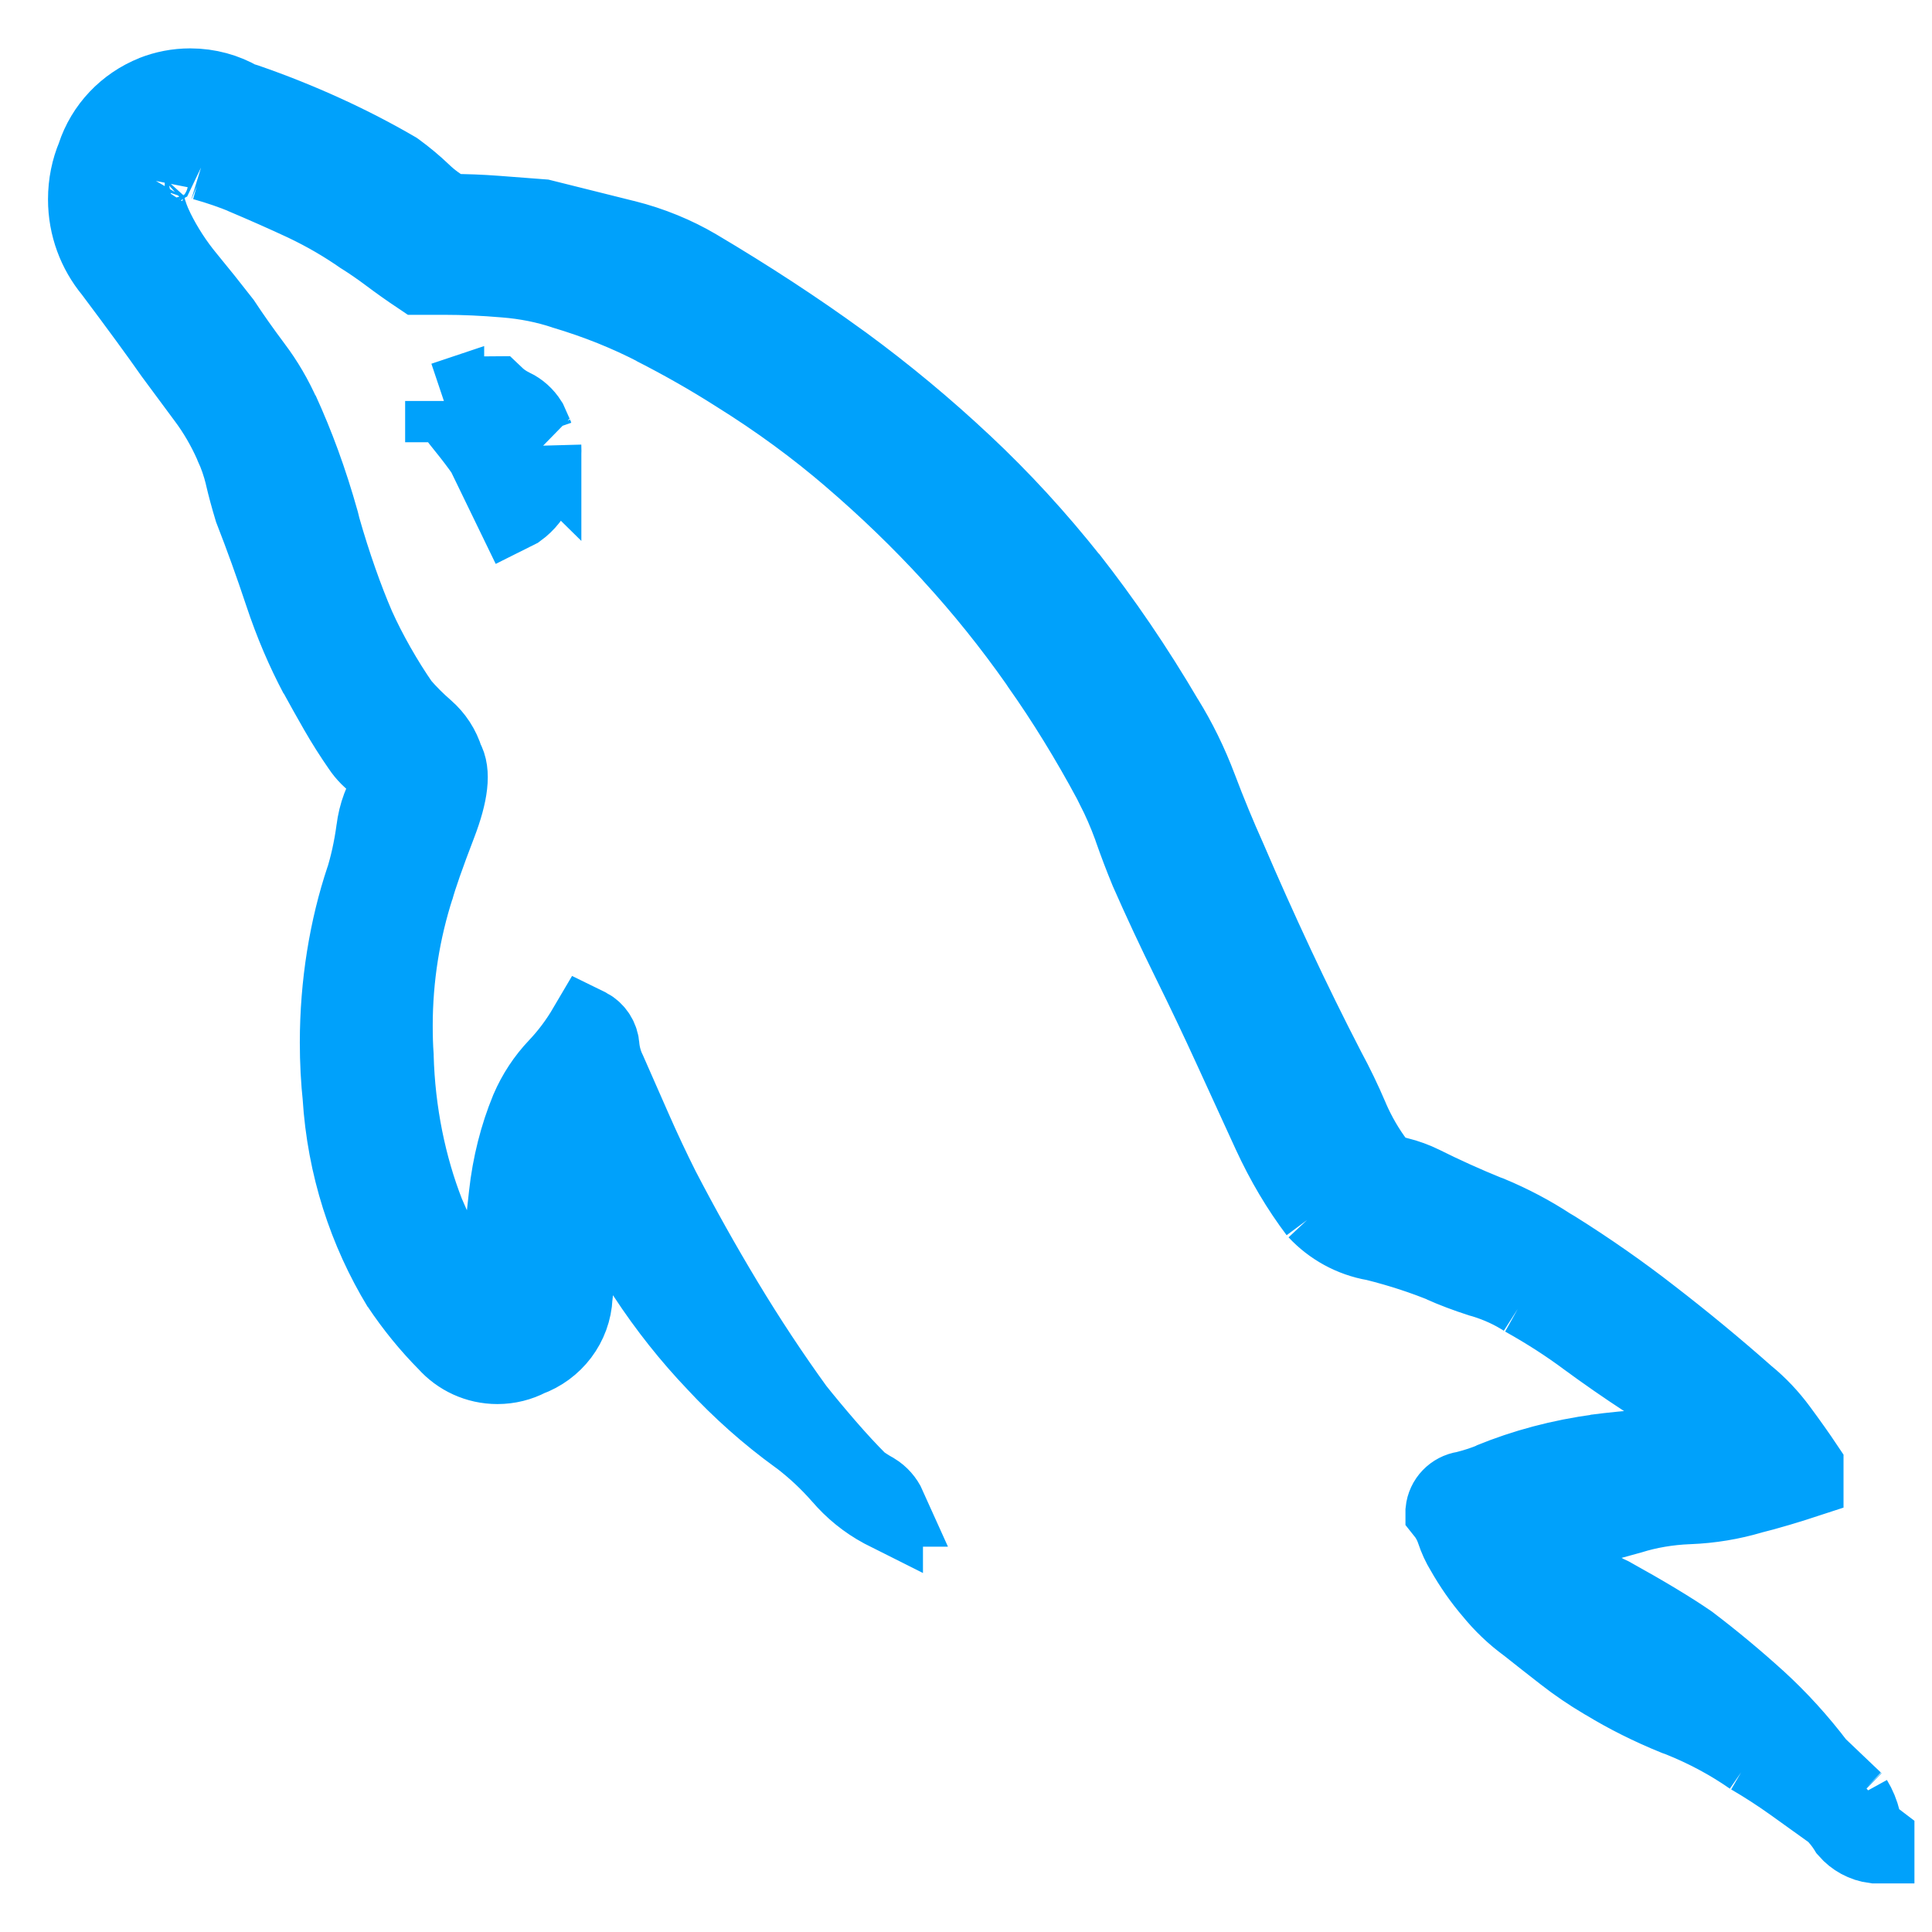
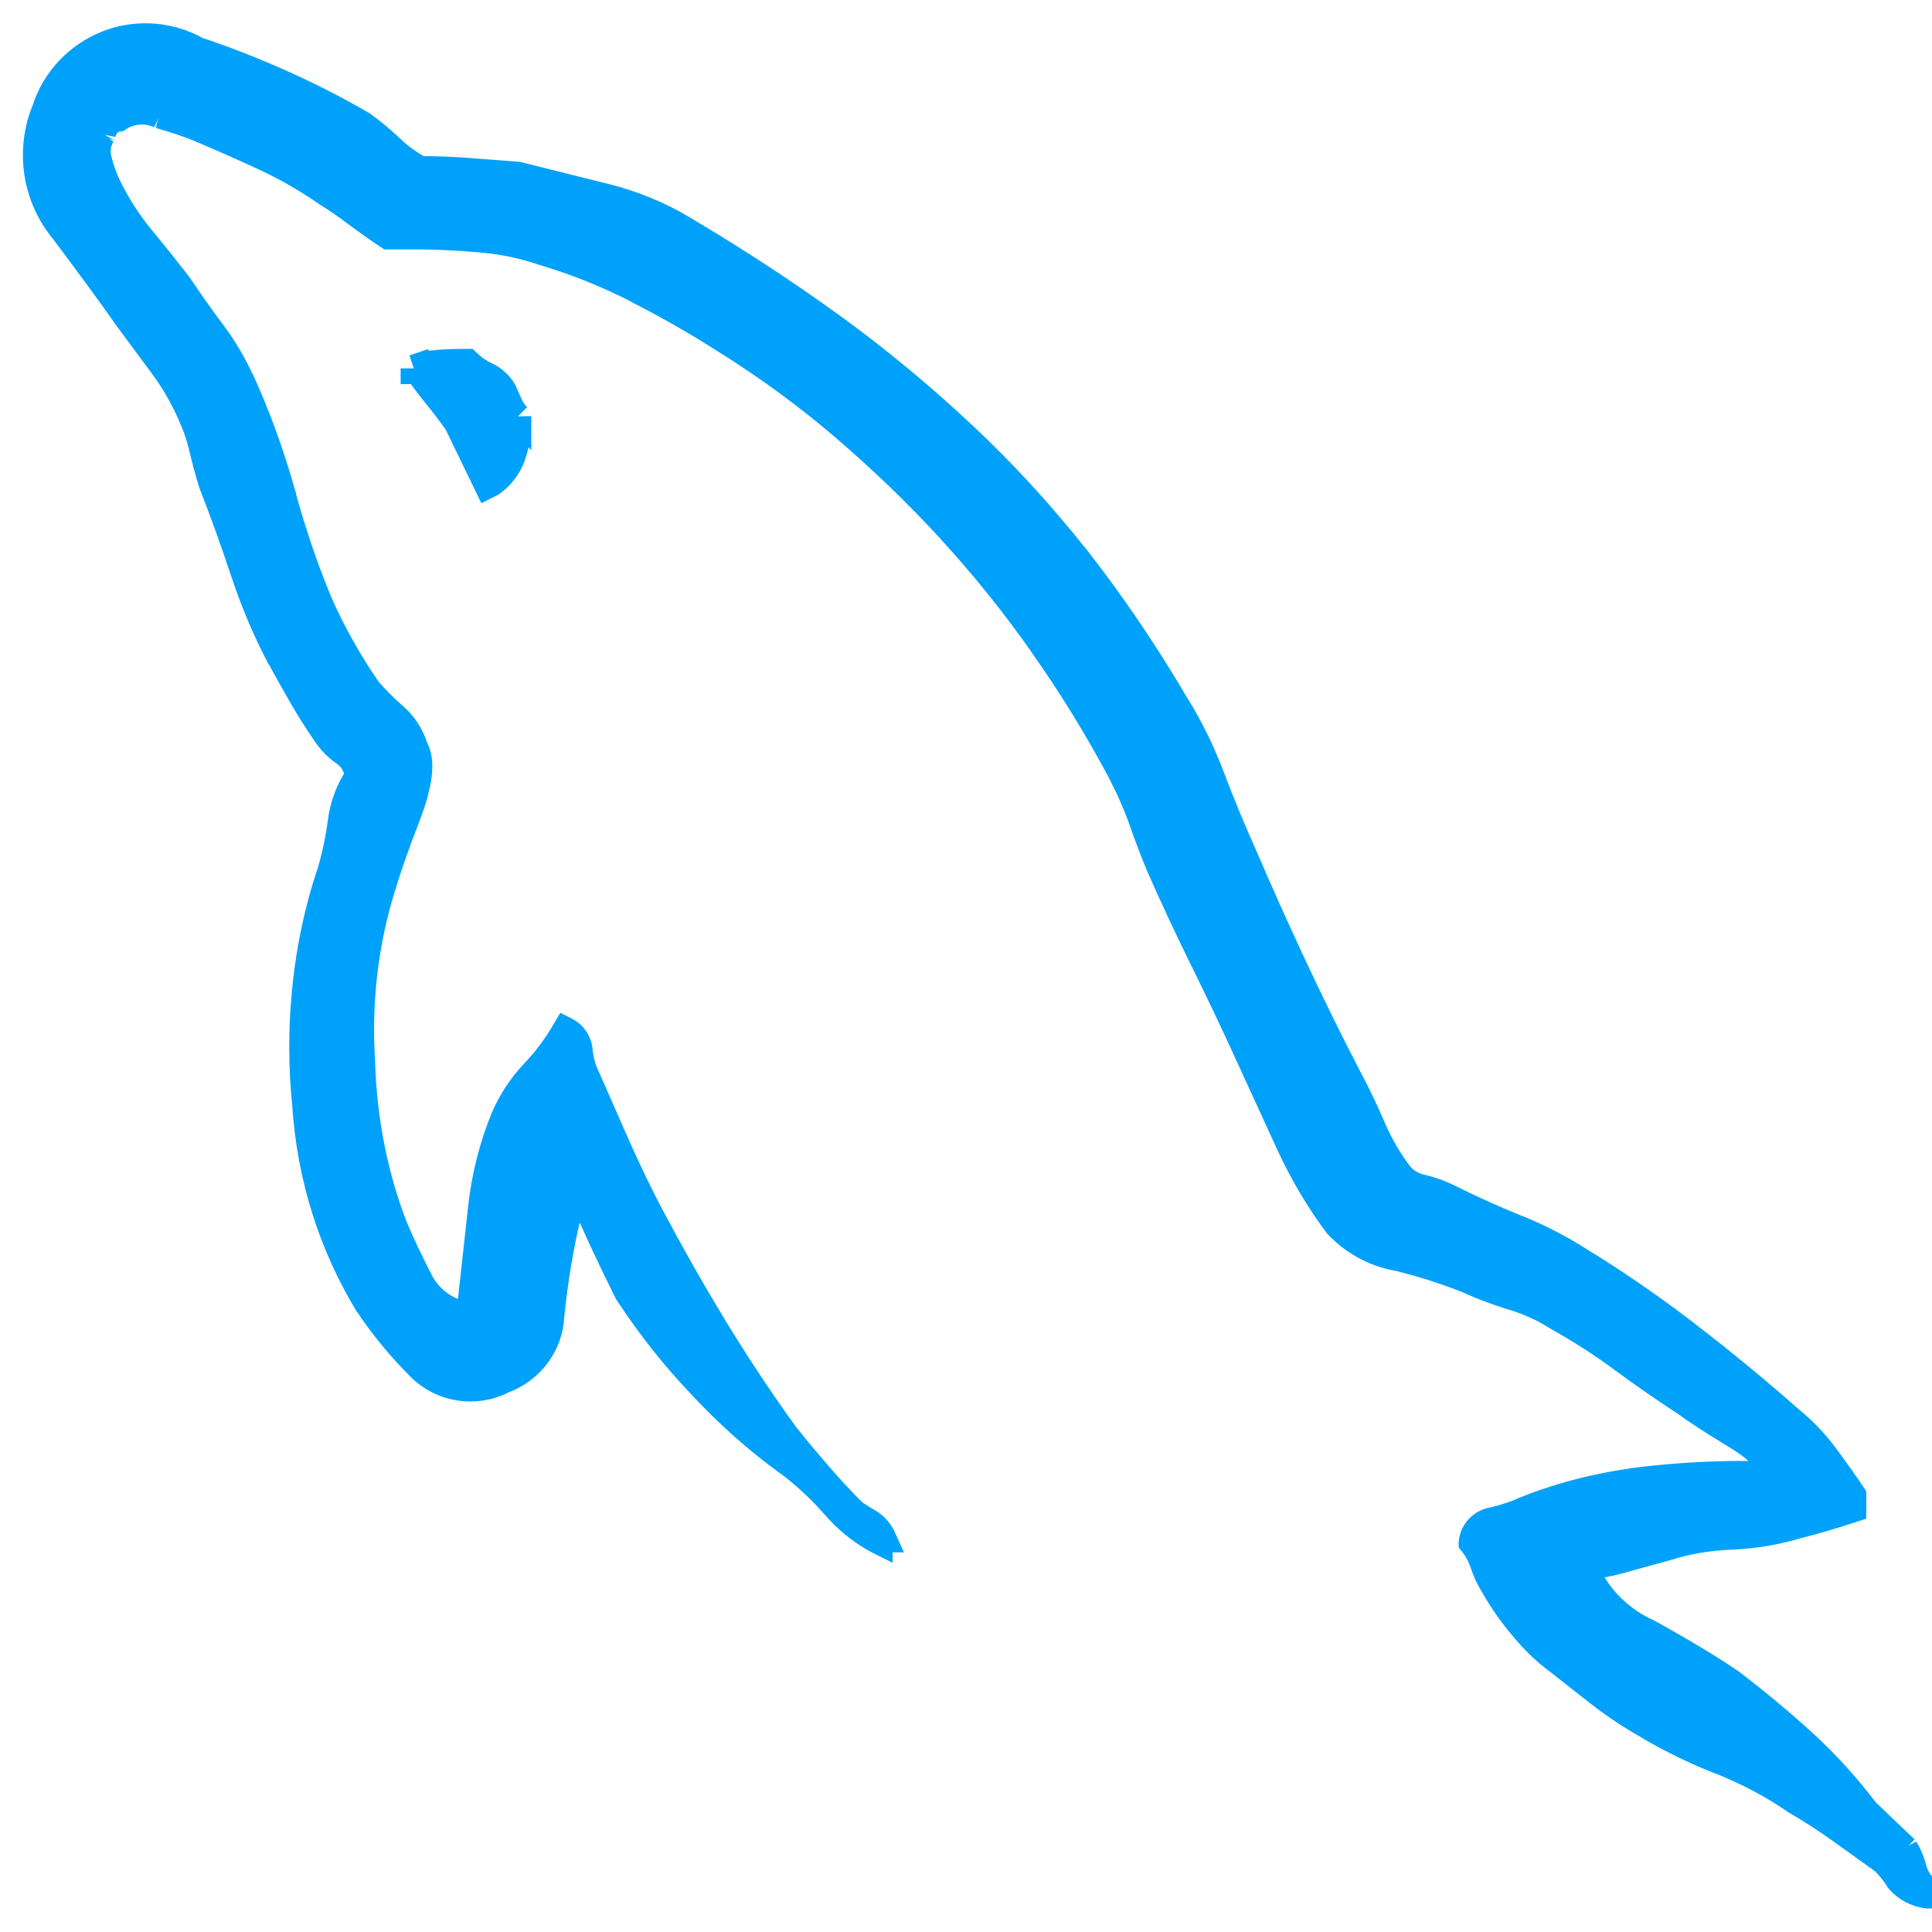
- <svg xmlns="http://www.w3.org/2000/svg" fill="#00a1fb" stroke="#00a1fb" viewBox="-1.2 -1.2 26.40 26.40" stroke-width="1.08">
-   <path d="m24.129 23.412-.508-.484c-.251-.331-.518-.624-.809-.891l-.005-.004q-.448-.407-.931-.774-.387-.266-1.064-.641c-.371-.167-.661-.46-.818-.824l-.004-.01-.048-.024c.212-.021.406-.06.592-.115l-.023.006.57-.157c.236-.074.509-.122.792-.133h.006c.298-.012.579-.06.847-.139l-.025.006q.194-.048.399-.109t.351-.109v-.169q-.145-.217-.351-.496c-.131-.178-.278-.333-.443-.468l-.005-.004q-.629-.556-1.303-1.076c-.396-.309-.845-.624-1.311-.916l-.068-.04c-.246-.162-.528-.312-.825-.435l-.034-.012q-.448-.182-.883-.399c-.097-.048-.21-.09-.327-.119l-.011-.002c-.117-.024-.217-.084-.29-.169l-.001-.001c-.138-.182-.259-.389-.355-.609l-.008-.02q-.145-.339-.314-.651-.363-.702-.702-1.427t-.651-1.452q-.217-.484-.399-.967c-.134-.354-.285-.657-.461-.942l.013.023c-.432-.736-.863-1.364-1.331-1.961l.028.038c-.463-.584-.943-1.106-1.459-1.59l-.008-.007c-.509-.478-1.057-.934-1.632-1.356l-.049-.035q-.896-.651-1.96-1.282c-.285-.168-.616-.305-.965-.393l-.026-.006-1.113-.278-.629-.048q-.314-.024-.629-.024c-.148-.078-.275-.171-.387-.279-.11-.105-.229-.204-.353-.295l-.01-.007c-.605-.353-1.308-.676-2.043-.93l-.085-.026c-.193-.113-.425-.179-.672-.179-.176 0-.345.034-.499.095l.009-.003c-.38.151-.67.458-.795.84l-.003.01c-.073.172-.115.371-.115.581 0 .368.13.705.347.968l-.002-.003q.544.725.834 1.14.217.291.448.605c.141.188.266.403.367.63l.008.021c.056.119.105.261.141.407l.003.016q.048.206.121.448.217.556.411 1.14c.141.425.297.785.478 1.128l-.019-.04q.145.266.291.52t.314.496c.065.098.147.179.241.242l.003.002c.099.072.164.185.169.313v.001c-.114.168-.191.369-.217.586l-.001.006c-.035.253-.085.478-.153.695l.008-.03c-.223.666-.351 1.434-.351 2.231 0 .258.013.512.04.763l-.003-.031c.06.958.349 1.838.812 2.6l-.014-.025c.197.295.408.552.641.787.168.188.412.306.684.306.152 0 .296-.037.422-.103l-.005.002c.35-.126.599-.446.617-.827v-.002c.048-.474.12-.898.219-1.312l-.013.067c.024-.063.038-.135.038-.211 0-.015-.001-.03-.002-.045v.002q-.012-.109.133-.206v.048q.145.339.302.677t.326.677c.295.449.608.841.952 1.202l-.003-.003c.345.372.721.706 1.127 1.001l.022.015c.212.162.398.337.566.528l.004.004c.158.186.347.339.56.454l.01.005v-.024h.048c-.039-.087-.102-.157-.18-.205l-.002-.001c-.079-.044-.147-.088-.211-.136l.005.003q-.217-.217-.448-.484t-.423-.508q-.508-.702-.969-1.467t-.871-1.555q-.194-.387-.375-.798t-.351-.798c-.049-.099-.083-.213-.096-.334v-.005c-.006-.115-.072-.214-.168-.265l-.002-.001c-.121.206-.255.384-.408.545l.001-.001c-.159.167-.289.364-.382.58l-.005.013c-.141.342-.244.739-.289 1.154l-.002.019q-.072.641-.145 1.318l-.048.024-.024.024c-.26-.053-.474-.219-.59-.443l-.002-.005q-.182-.351-.326-.69c-.248-.637-.402-1.374-.423-2.144v-.009c-.009-.122-.013-.265-.013-.408 0-.666.105-1.308.299-1.91l-.012.044q.072-.266.314-.896t.097-.871c-.05-.165-.143-.304-.265-.41l-.001-.001c-.122-.106-.233-.217-.335-.335l-.003-.004q-.169-.244-.326-.52t-.278-.544c-.165-.382-.334-.861-.474-1.353l-.022-.089c-.159-.565-.336-1.043-.546-1.503l.026.064c-.111-.252-.24-.47-.39-.669l.006.008q-.244-.326-.436-.617-.244-.314-.484-.605c-.163-.197-.308-.419-.426-.657l-.009-.02c-.048-.097-.09-.21-.119-.327l-.002-.011c-.011-.035-.017-.076-.017-.117 0-.082.024-.159.066-.223l-.001.002c.011-.056.037-.105.073-.145.039-.035.089-.061.143-.072h.002c.085-.055.188-.088.3-.088.084 0 .165.019.236.053l-.003-.001c.219.062.396.124.569.195l-.036-.013q.459.194.847.375c.298.142.552.292.792.459l-.018-.012q.194.121.387.266t.411.291h.339q.387 0 .822.037c.293.023.564.078.822.164l-.024-.007c.481.143.894.312 1.286.515l-.041-.019q.593.302 1.125.641c.589.367 1.098.743 1.577 1.154l-.017-.014c.5.428.954.867 1.38 1.331l.01.012c.416.454.813.947 1.176 1.464l.031.047c.334.472.671 1.018.974 1.584l.042.085c.081.154.163.343.234.536l.011.033q.097.278.217.57.266.605.57 1.221t.57 1.198l.532 1.161c.187.406.396.756.639 1.079l-.011-.015c.203.217.474.369.778.422l.008.001c.368.092.678.196.978.319l-.047-.017c.143.065.327.134.516.195l.04.011c.212.065.396.151.565.259l-.009-.005c.327.183.604.363.868.559l-.021-.015q.411.302.822.57.194.145.651.423t.484.52c-.114-.004-.249-.007-.384-.007-.492 0-.976.032-1.45.094l.056-.006c-.536.072-1.022.203-1.479.39l.04-.014c-.113.049-.248.094-.388.129l-.019.004c-.142.021-.252.135-.266.277v.001c.061.076.11.164.143.26l.002.006c.034.102.075.19.125.272l-.003-.006c.119.211.247.393.391.561l-.004-.005c.141.174.3.325.476.454l.007.005q.244.194.508.399c.161.126.343.25.532.362l.024.013c.284.174.614.34.958.479l.046.016c.374.15.695.324.993.531l-.016-.011q.291.169.58.375t.556.399c.073.072.137.152.191.239l.003.005c.091.104.217.175.36.193h.003v-.048c-.088-.067-.153-.16-.184-.267l-.001-.004c-.025-.102-.062-.191-.112-.273l.002.004zm-18.576-19.205q-.194 0-.363.012c-.115.008-.222.029-.323.063l.009-.003v.024h.048q.097.145.244.326t.266.351l.387.798.048-.024c.113-.082.2-.192.252-.321l.002-.005c.052-.139.082-.301.082-.469 0-.018 0-.036-.001-.054v.003c-.045-.044-.082-.096-.108-.154l-.001-.003-.081-.182c-.053-.084-.127-.15-.214-.192l-.003-.001c-.094-.045-.174-.102-.244-.169z" />
+ <svg xmlns="http://www.w3.org/2000/svg" fill="#00a1fb" width="800px" height="800px" viewBox="-0.48 -0.48 24.96 24.96" stroke="#00a1fb" stroke-width="0.36">
+   <g id="SVGRepo_bgCarrier" stroke-width="0" />
+   <g id="SVGRepo_tracerCarrier" stroke-linecap="round" stroke-linejoin="round" stroke="#CCCCCC" stroke-width="0.048" />
+   <g id="SVGRepo_iconCarrier">
+     <path d="m24.129 23.412-.508-.484c-.251-.331-.518-.624-.809-.891l-.005-.004q-.448-.407-.931-.774-.387-.266-1.064-.641c-.371-.167-.661-.46-.818-.824l-.004-.01-.048-.024c.212-.021.406-.06.592-.115l-.023.006.57-.157c.236-.074.509-.122.792-.133h.006c.298-.012.579-.06.847-.139l-.025.006q.194-.048.399-.109t.351-.109v-.169q-.145-.217-.351-.496c-.131-.178-.278-.333-.443-.468l-.005-.004q-.629-.556-1.303-1.076c-.396-.309-.845-.624-1.311-.916l-.068-.04c-.246-.162-.528-.312-.825-.435l-.034-.012q-.448-.182-.883-.399c-.097-.048-.21-.09-.327-.119l-.011-.002c-.117-.024-.217-.084-.29-.169l-.001-.001c-.138-.182-.259-.389-.355-.609l-.008-.02q-.145-.339-.314-.651-.363-.702-.702-1.427t-.651-1.452q-.217-.484-.399-.967c-.134-.354-.285-.657-.461-.942l.013.023c-.432-.736-.863-1.364-1.331-1.961l.028.038c-.463-.584-.943-1.106-1.459-1.59l-.008-.007c-.509-.478-1.057-.934-1.632-1.356l-.049-.035q-.896-.651-1.96-1.282c-.285-.168-.616-.305-.965-.393l-.026-.006-1.113-.278-.629-.048q-.314-.024-.629-.024c-.148-.078-.275-.171-.387-.279-.11-.105-.229-.204-.353-.295l-.01-.007c-.605-.353-1.308-.676-2.043-.93l-.085-.026c-.193-.113-.425-.179-.672-.179-.176 0-.345.034-.499.095l.009-.003c-.38.151-.67.458-.795.84l-.003.01c-.073.172-.115.371-.115.581 0 .368.13.705.347.968l-.002-.003q.544.725.834 1.14.217.291.448.605c.141.188.266.403.367.63l.008.021c.056.119.105.261.141.407l.003.016q.048.206.121.448.217.556.411 1.14c.141.425.297.785.478 1.128l-.019-.04q.145.266.291.52t.314.496c.065.098.147.179.241.242l.003.002c.099.072.164.185.169.313v.001c-.114.168-.191.369-.217.586l-.001.006c-.035.253-.085.478-.153.695l.008-.03c-.223.666-.351 1.434-.351 2.231 0 .258.013.512.04.763l-.003-.031c.06.958.349 1.838.812 2.6l-.014-.025c.197.295.408.552.641.787.168.188.412.306.684.306.152 0 .296-.037.422-.103l-.005.002c.35-.126.599-.446.617-.827v-.002c.048-.474.12-.898.219-1.312l-.013.067c.024-.063.038-.135.038-.211 0-.015-.001-.03-.002-.045v.002q-.012-.109.133-.206v.048q.145.339.302.677t.326.677c.295.449.608.841.952 1.202l-.003-.003c.345.372.721.706 1.127 1.001l.022.015c.212.162.398.337.566.528l.004.004c.158.186.347.339.56.454l.01.005v-.024h.048c-.039-.087-.102-.157-.18-.205l-.002-.001c-.079-.044-.147-.088-.211-.136l.005.003q-.217-.217-.448-.484t-.423-.508q-.508-.702-.969-1.467t-.871-1.555q-.194-.387-.375-.798t-.351-.798c-.049-.099-.083-.213-.096-.334v-.005c-.006-.115-.072-.214-.168-.265l-.002-.001c-.121.206-.255.384-.408.545l.001-.001c-.159.167-.289.364-.382.58l-.005.013c-.141.342-.244.739-.289 1.154l-.002.019q-.072.641-.145 1.318l-.048.024-.024.024c-.26-.053-.474-.219-.59-.443l-.002-.005q-.182-.351-.326-.69c-.248-.637-.402-1.374-.423-2.144v-.009c-.009-.122-.013-.265-.013-.408 0-.666.105-1.308.299-1.91l-.012.044q.072-.266.314-.896t.097-.871c-.05-.165-.143-.304-.265-.41l-.001-.001c-.122-.106-.233-.217-.335-.335l-.003-.004q-.169-.244-.326-.52t-.278-.544c-.165-.382-.334-.861-.474-1.353l-.022-.089c-.159-.565-.336-1.043-.546-1.503l.026.064c-.111-.252-.24-.47-.39-.669l.006.008q-.244-.326-.436-.617-.244-.314-.484-.605c-.163-.197-.308-.419-.426-.657l-.009-.02c-.048-.097-.09-.21-.119-.327l-.002-.011c-.011-.035-.017-.076-.017-.117 0-.082.024-.159.066-.223l-.001.002c.011-.056.037-.105.073-.145.039-.035.089-.061.143-.072h.002c.085-.055.188-.088.3-.088.084 0 .165.019.236.053l-.003-.001c.219.062.396.124.569.195l-.036-.013q.459.194.847.375c.298.142.552.292.792.459l-.018-.012q.194.121.387.266t.411.291h.339q.387 0 .822.037c.293.023.564.078.822.164l-.024-.007c.481.143.894.312 1.286.515l-.041-.019q.593.302 1.125.641c.589.367 1.098.743 1.577 1.154l-.017-.014c.5.428.954.867 1.38 1.331l.01.012c.416.454.813.947 1.176 1.464l.031.047c.334.472.671 1.018.974 1.584l.042.085c.081.154.163.343.234.536l.011.033q.097.278.217.57.266.605.57 1.221t.57 1.198l.532 1.161c.187.406.396.756.639 1.079l-.011-.015c.203.217.474.369.778.422l.008.001c.368.092.678.196.978.319l-.047-.017c.143.065.327.134.516.195l.04.011c.212.065.396.151.565.259l-.009-.005c.327.183.604.363.868.559l-.021-.015q.411.302.822.57.194.145.651.423t.484.52c-.114-.004-.249-.007-.384-.007-.492 0-.976.032-1.45.094l.056-.006c-.536.072-1.022.203-1.479.39l.04-.014c-.113.049-.248.094-.388.129l-.019.004c-.142.021-.252.135-.266.277v.001c.061.076.11.164.143.26l.002.006c.034.102.075.19.125.272l-.003-.006c.119.211.247.393.391.561l-.004-.005c.141.174.3.325.476.454l.007.005q.244.194.508.399c.161.126.343.25.532.362l.024.013c.284.174.614.34.958.479l.046.016c.374.15.695.324.993.531l-.016-.011q.291.169.58.375t.556.399c.073.072.137.152.191.239l.003.005c.091.104.217.175.36.193h.003v-.048c-.088-.067-.153-.16-.184-.267l-.001-.004c-.025-.102-.062-.191-.112-.273l.002.004zm-18.576-19.205q-.194 0-.363.012c-.115.008-.222.029-.323.063l.009-.003v.024h.048q.097.145.244.326t.266.351l.387.798.048-.024c.113-.082.2-.192.252-.321l.002-.005c.052-.139.082-.301.082-.469 0-.018 0-.036-.001-.054v.003c-.045-.044-.082-.096-.108-.154l-.001-.003-.081-.182c-.053-.084-.127-.15-.214-.192l-.003-.001c-.094-.045-.174-.102-.244-.169z" />
+   </g>
</svg>
